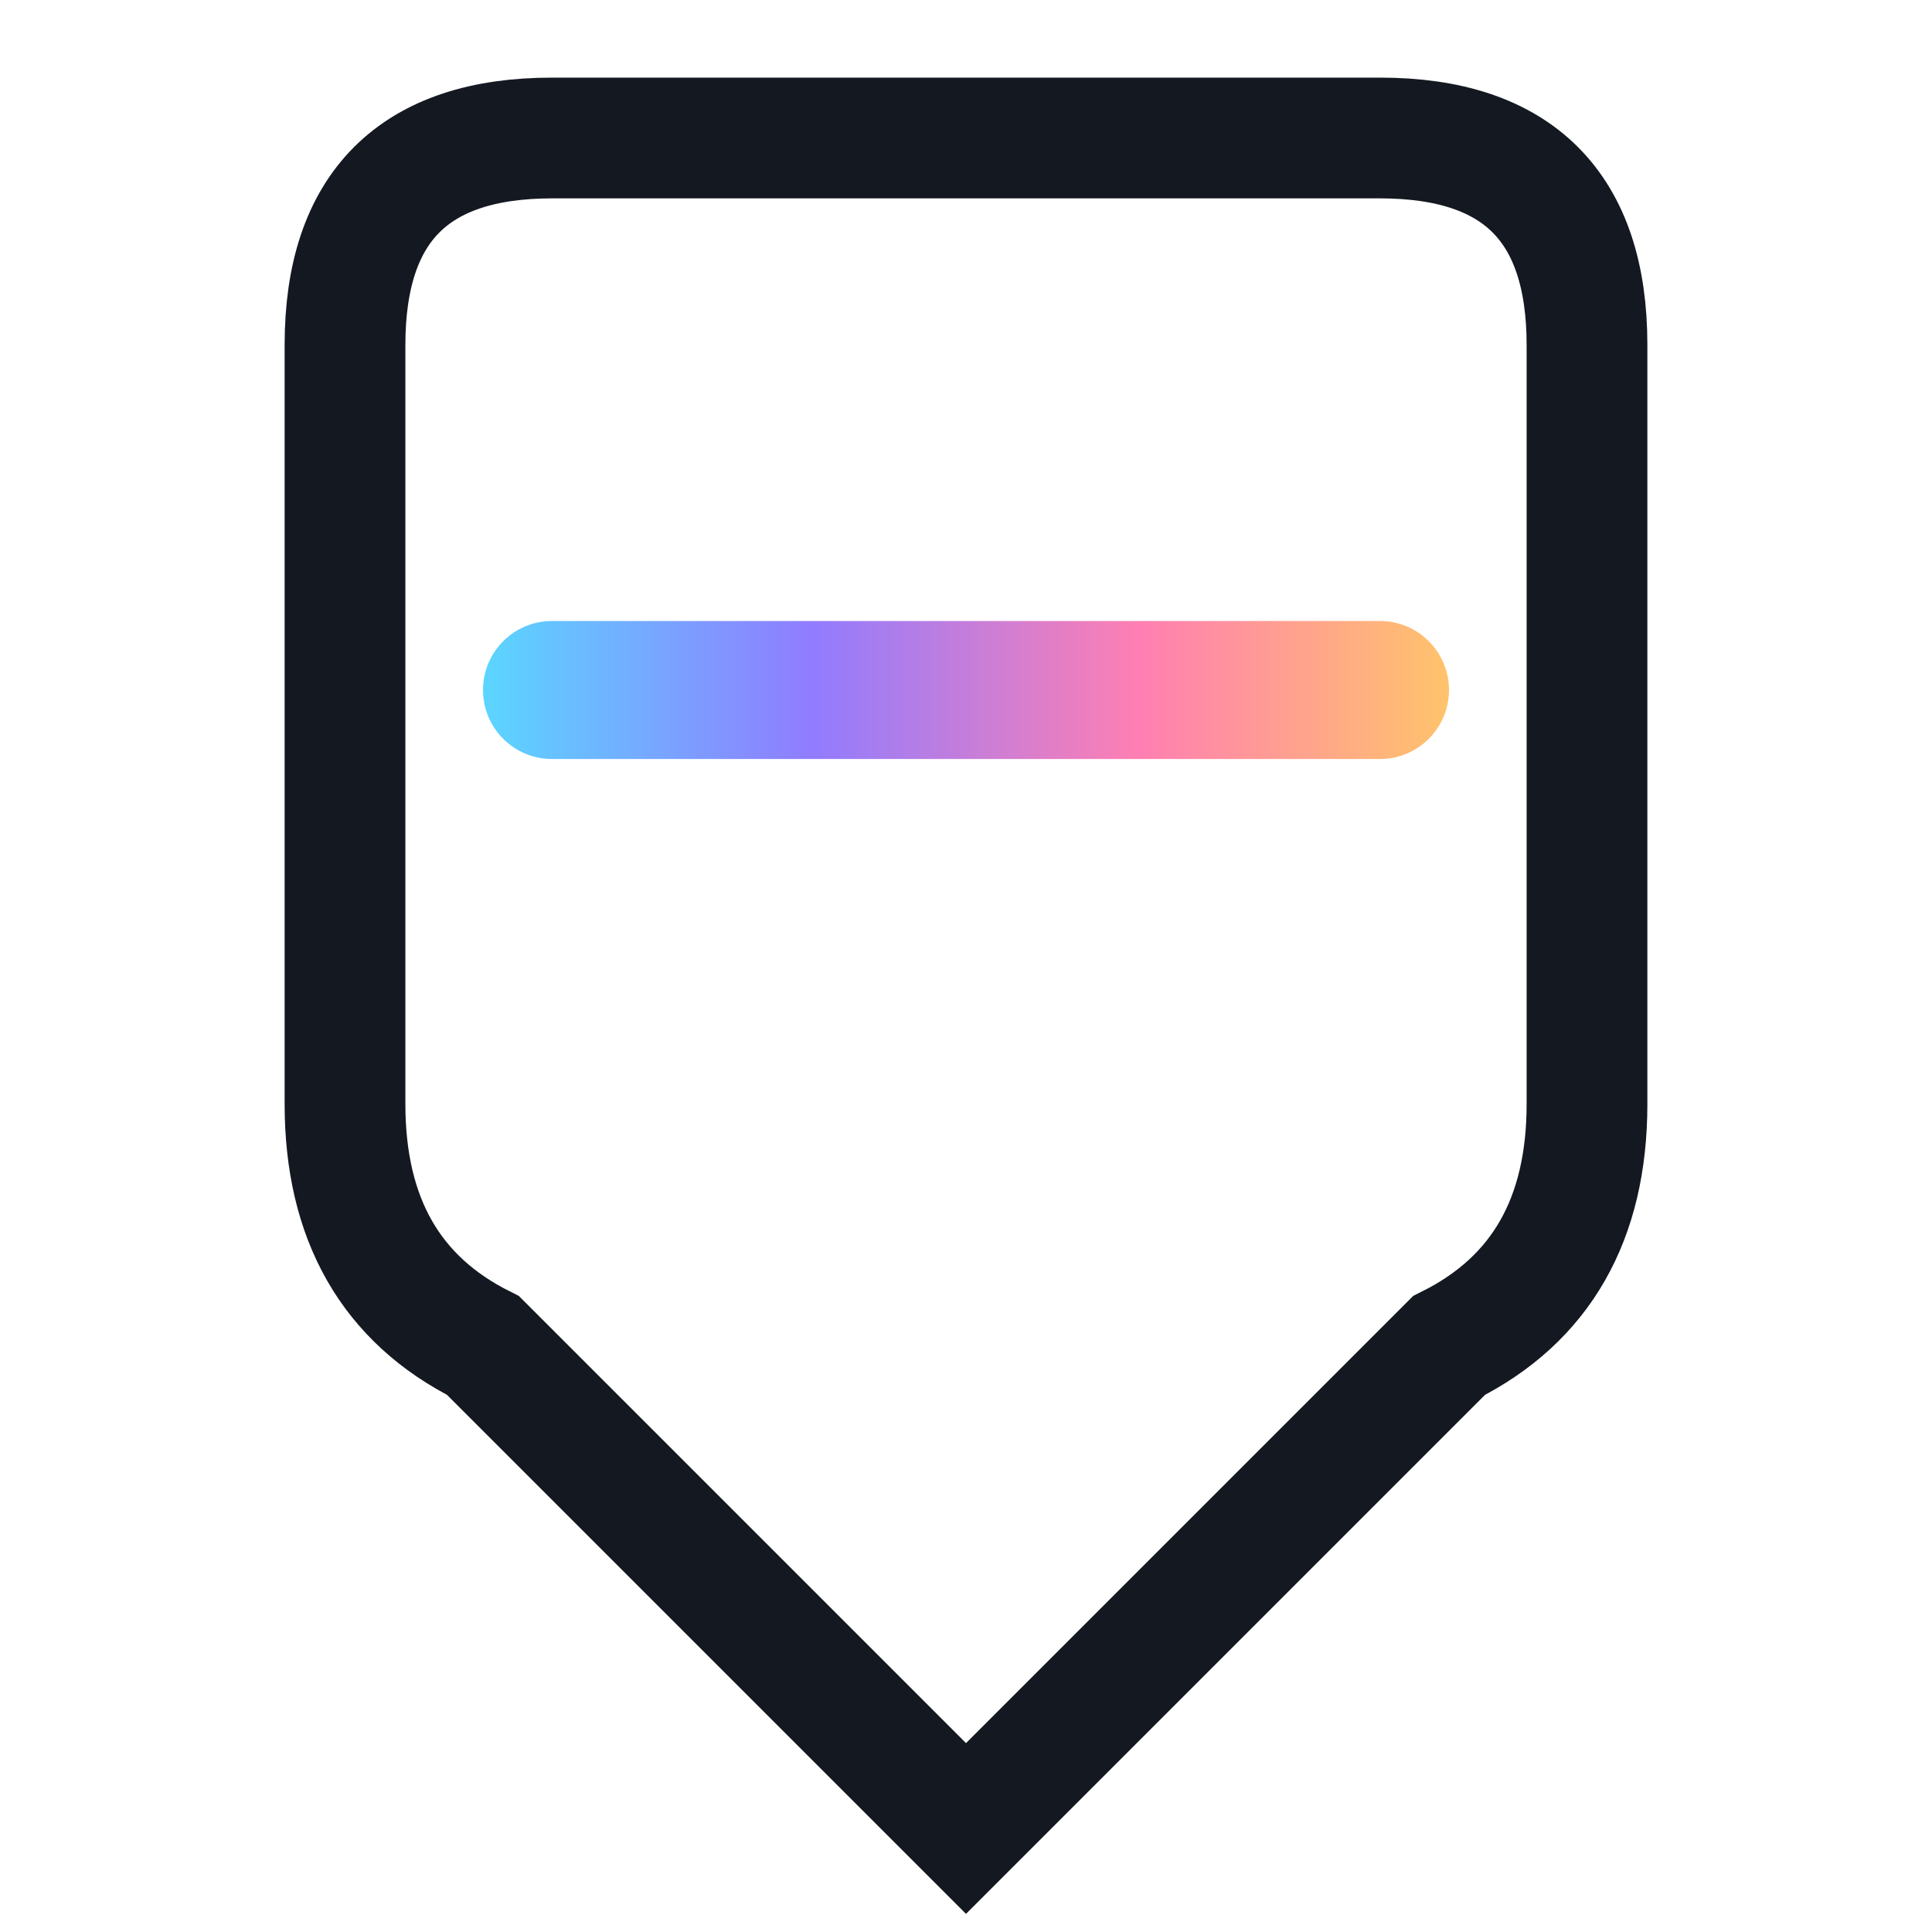
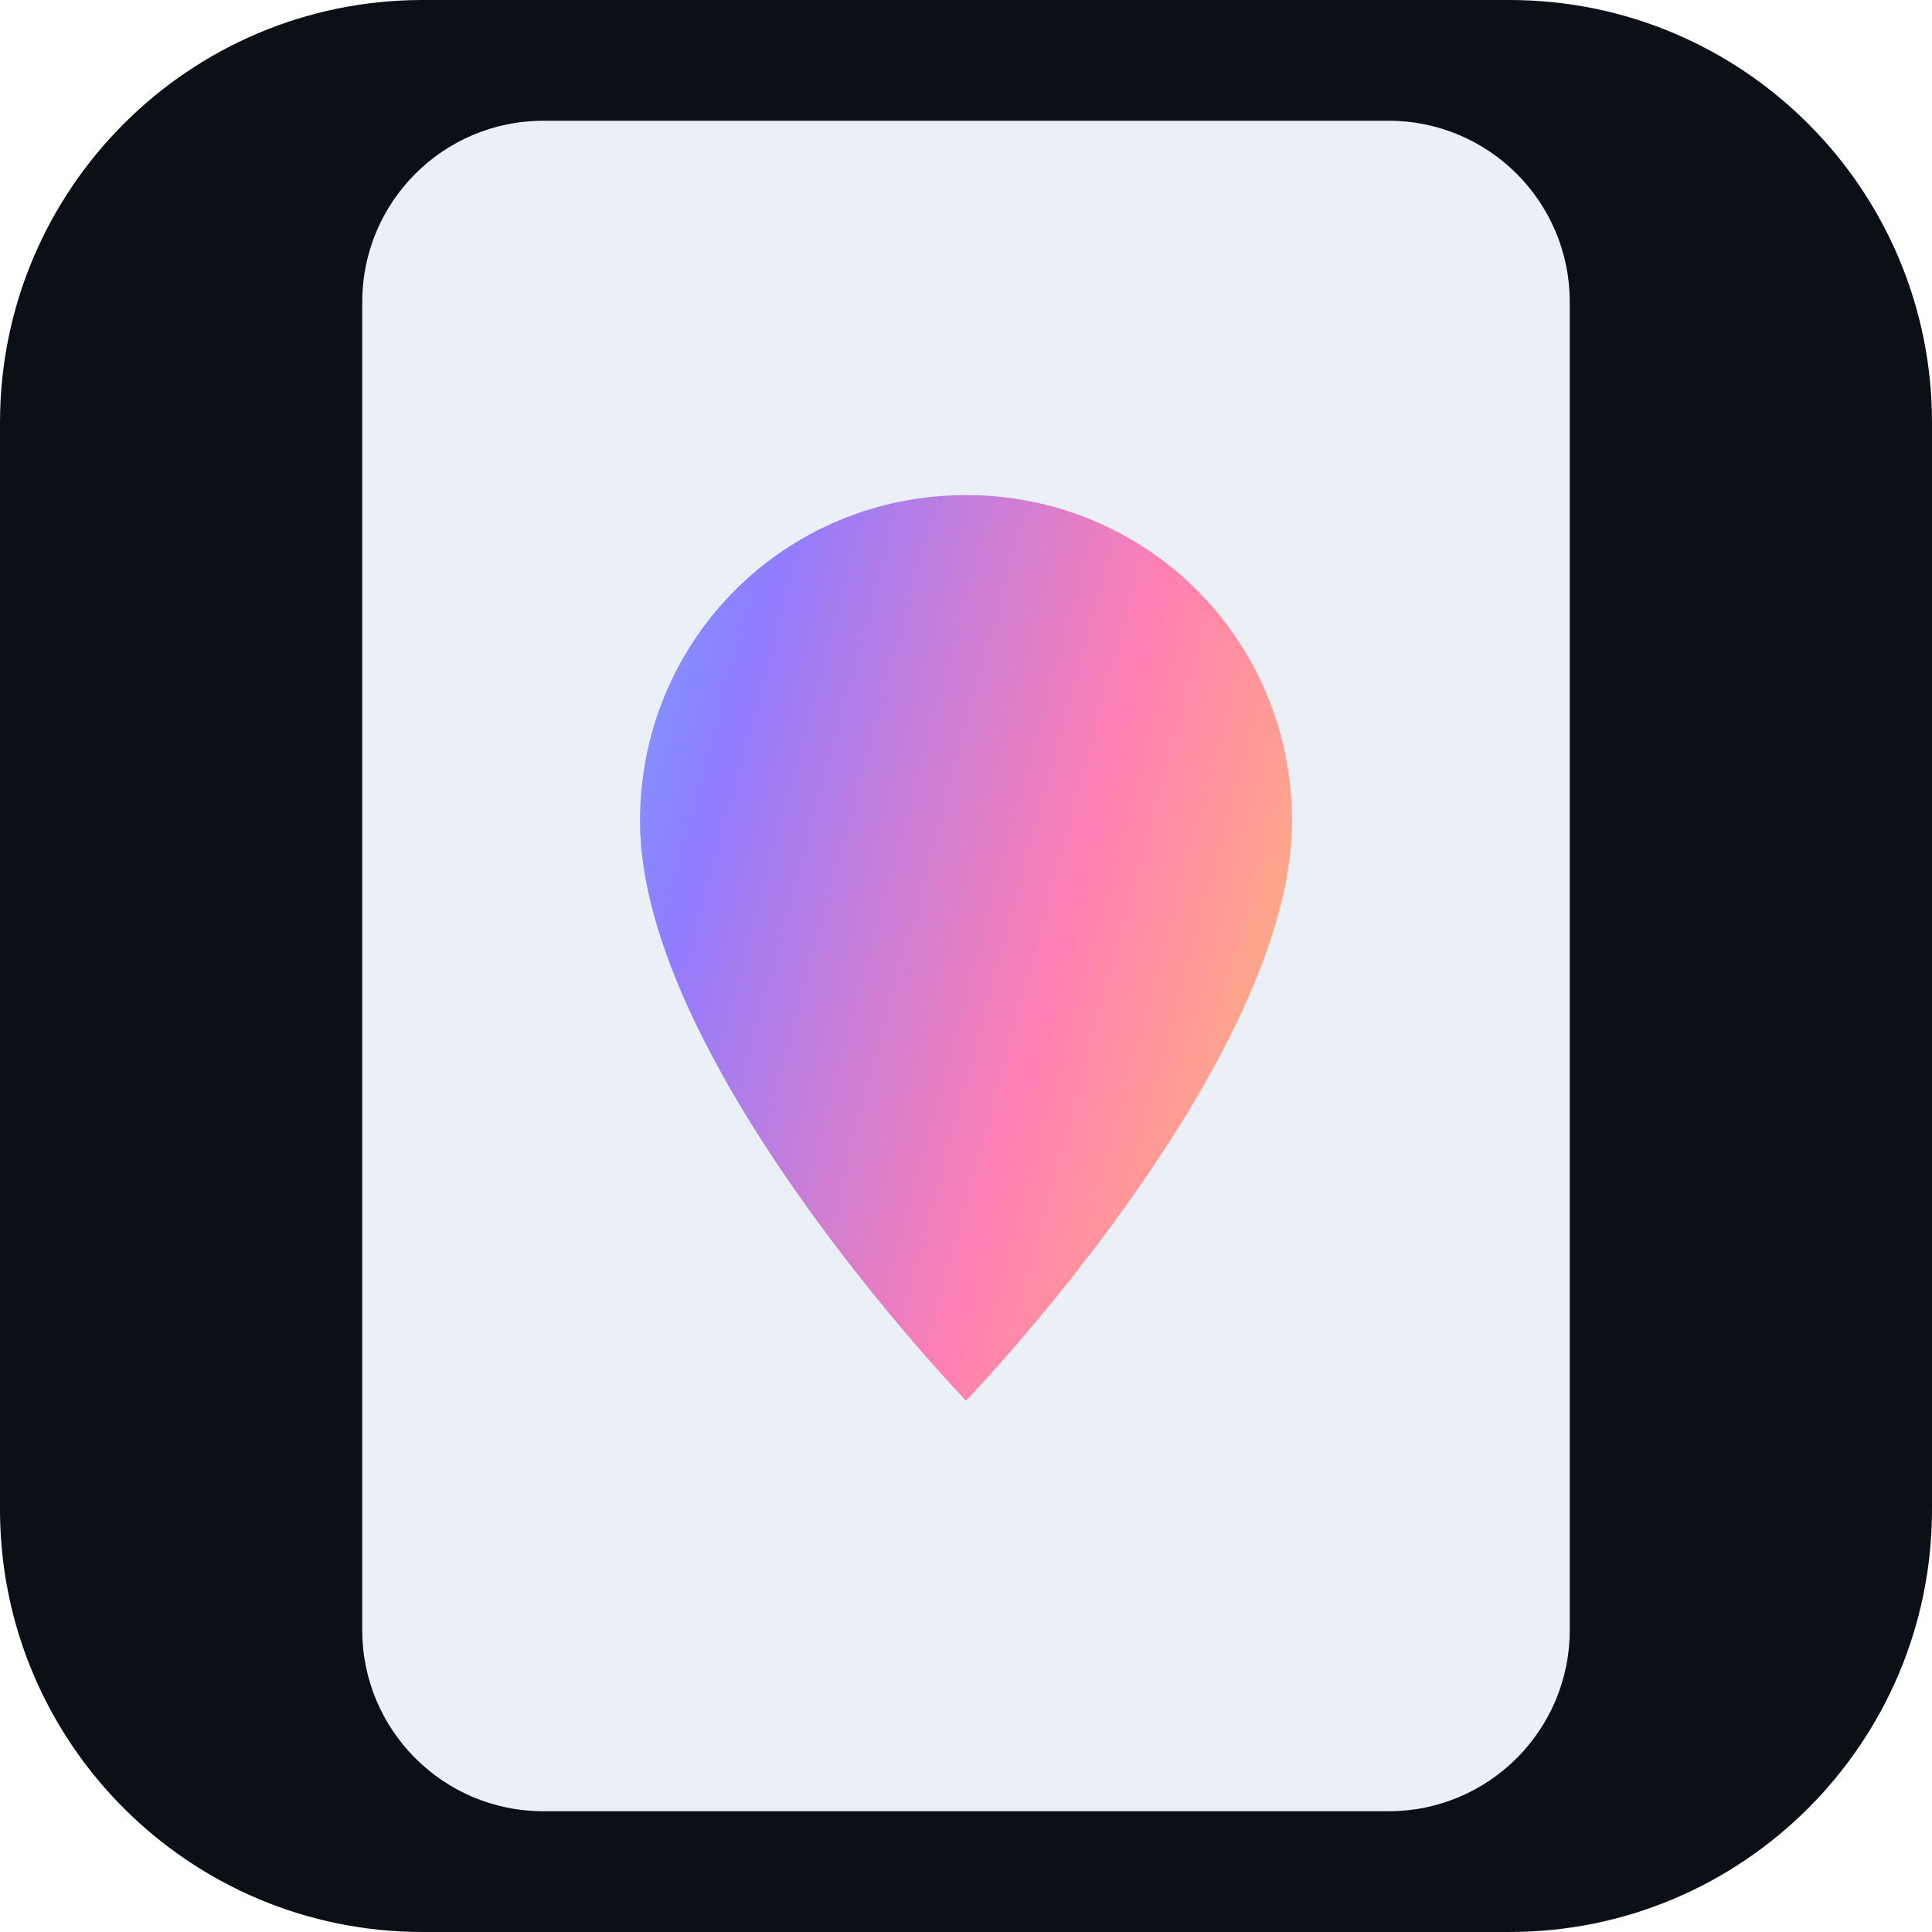
- <svg xmlns="http://www.w3.org/2000/svg" width="32" height="32" viewBox="0 0 24 28" fill="none" role="img" aria-label="Sports Cards Near Me">
+ <svg xmlns="http://www.w3.org/2000/svg" width="32" height="32" viewBox="0 0 32 32" role="img" aria-label="Sports Cards Near Me">
  <defs>
-     <linearGradient id="scnm-refractor" x1="0" y1="0" x2="1" y2="0">
-       <stop offset="0%" stop-color="#5AD7FF" />
-       <stop offset="34%" stop-color="#907CFF" />
-       <stop offset="68%" stop-color="#FF7FB2" />
-       <stop offset="100%" stop-color="#FFC46B" />
+     <linearGradient id="scnm-refractor" x1="0" y1="0" x2="1" y2=".35">
+       <stop offset="0" stop-color="#5AD7FF" />
+       <stop offset=".34" stop-color="#907CFF" />
+       <stop offset=".68" stop-color="#FF7FB2" />
+       <stop offset="1" stop-color="#FFC46B" />
    </linearGradient>
  </defs>
-   <path d="M6 2H18Q21 2 21 5V16Q21 18.5 19 19.5L12 26.5L5 19.5Q3 18.5 3 16V5Q3 2 6 2Z" stroke="#141821" stroke-width="1.75" />
-   <rect x="5" y="9" width="14" height="2" rx="1" fill="url(#scnm-refractor)" />
+   <rect width="32" height="32" rx="7" fill="#0B1017" />
+   <g transform="translate(4 1)">
+     <rect x="3.5" y="4" width="17" height="22" rx="2.5" fill="url(#scnm-refractor)" />
+     <path fill-rule="evenodd" clip-rule="evenodd" fill="#EAF0F6" d="M5 1 h14 a3 3 0 0 1 3 3 v22 a3 3 0 0 1 -3 3 H5 a3 3 0 0 1 -3 -3 V4 a3 3 0 0 1 3 -3 Z M12 7.2 c-3 0 -5.4 2.4 -5.4 5.4 c0 4 5.4 9.6 5.4 9.6 s5.4 -5.6 5.4 -9.6 c0 -3 -2.4 -5.4 -5.4 -5.4 Z" />
+   </g>
</svg>
